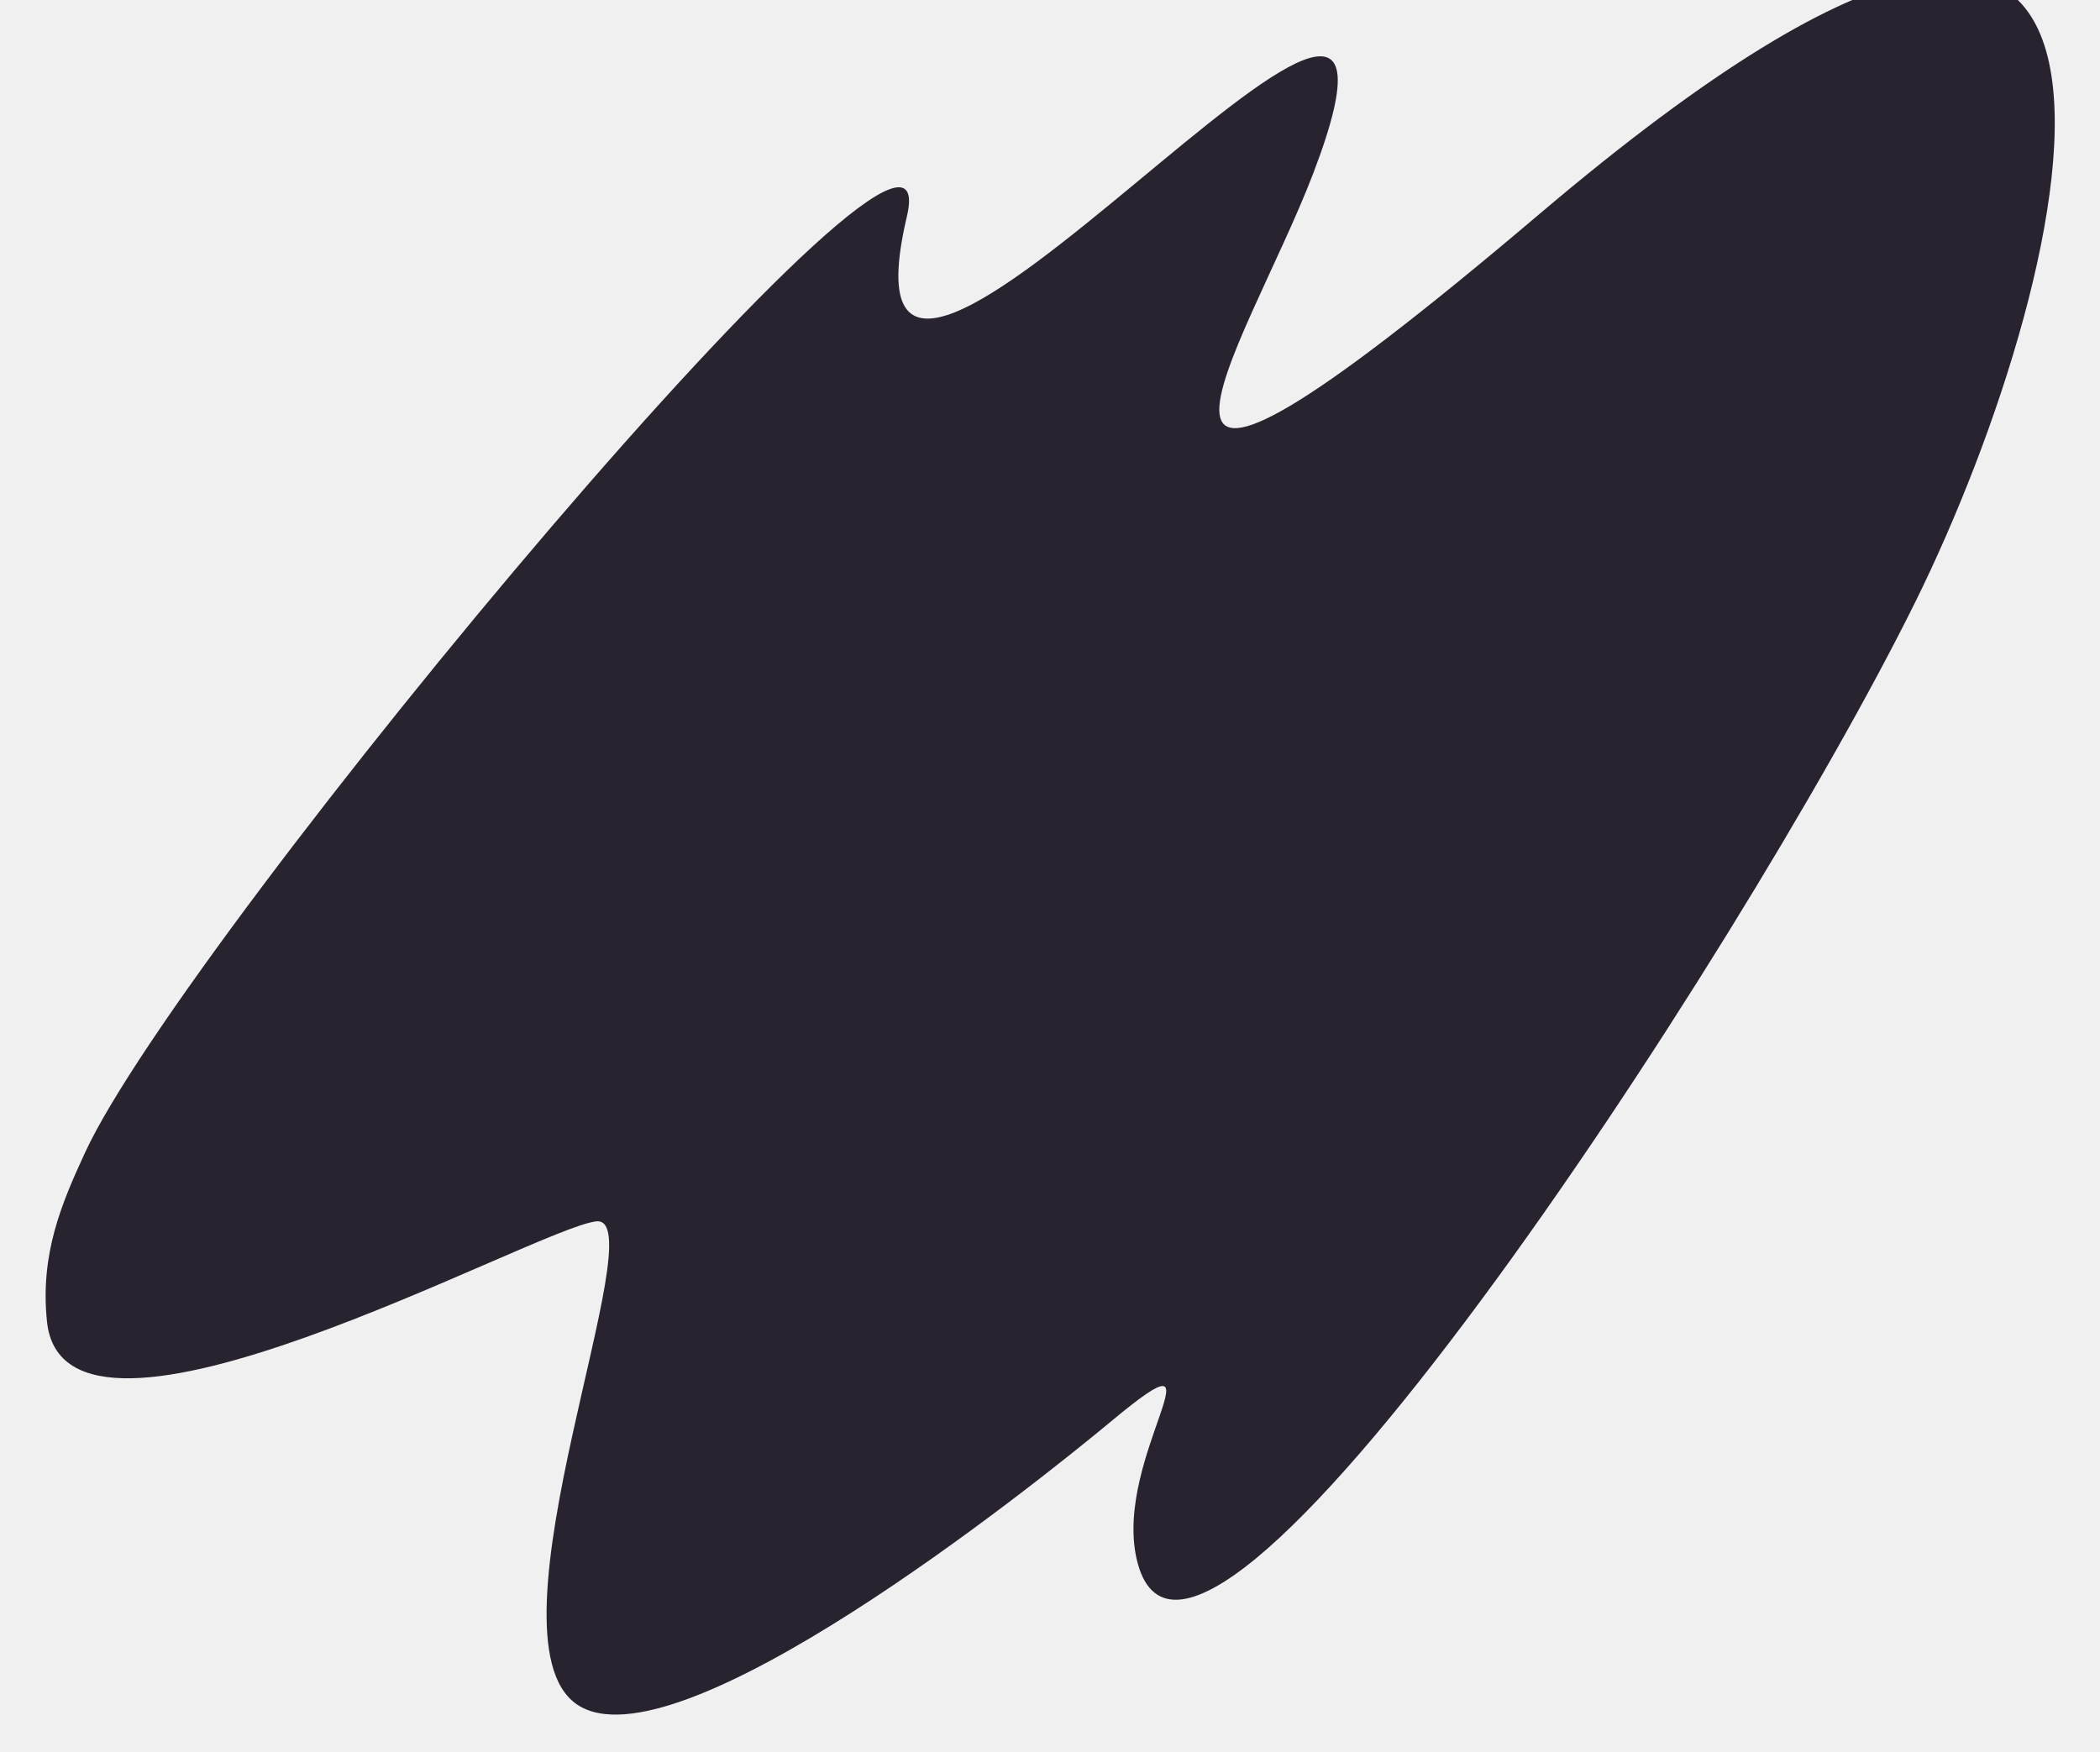
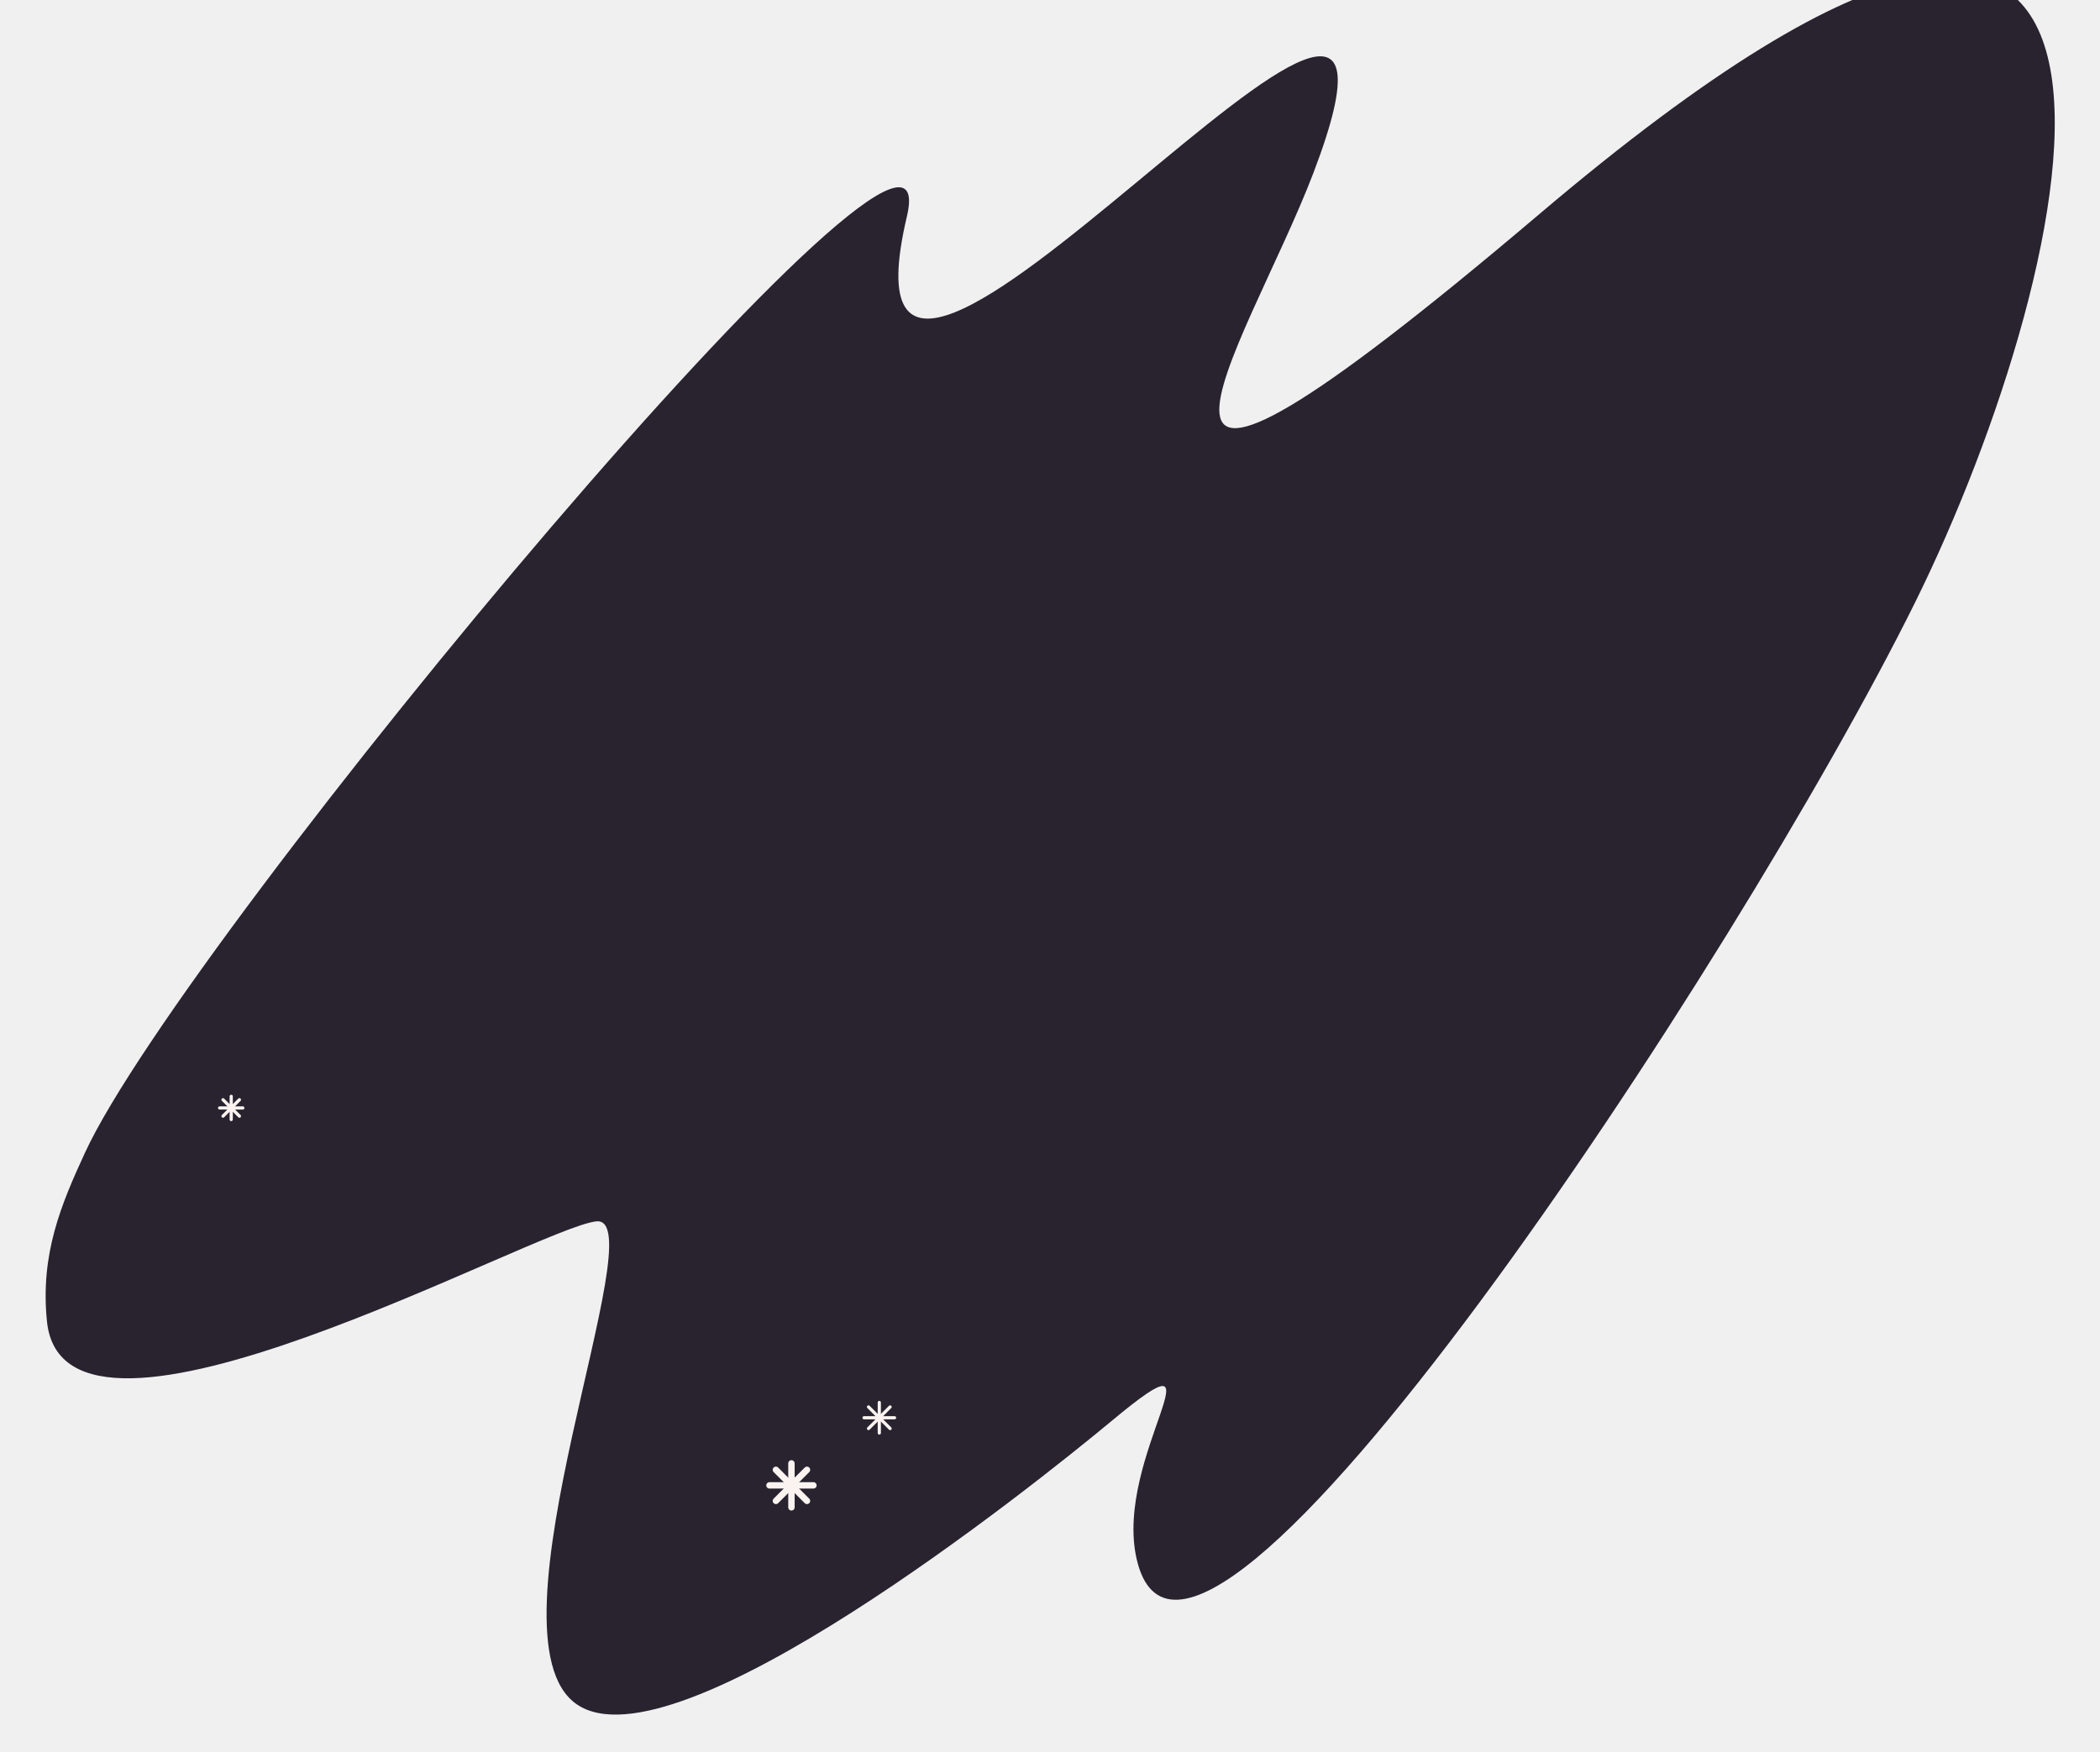
<svg xmlns="http://www.w3.org/2000/svg" width="1310" height="1093" viewBox="0 0 1310 1093" fill="none">
  <g clip-path="url(#clip0)">
    <path d="M565.724 135.067C595.763 7.764 115.332 583.941 53.041 719.114C38.288 751.128 24.959 782.361 29.306 824.492C40.22 930.257 334.282 765.892 372 762C409.719 758.108 298.385 1021.45 359.892 1063.38C421.399 1105.31 644.226 927.461 693.601 886.385C768 824.492 694.56 908.616 709.003 972.461C742.206 1119.24 1085.14 597.146 1194.66 375.828C1297.96 167.059 1392.16 -232.845 960.488 133.376C658 390 777.362 217.859 819.352 107.799C916.925 -147.954 509.763 372.229 565.724 135.067Z" fill="#29232F" />
+     <path d="M493.711 913V940.421" stroke="#FAF3F0" stroke-width="4" stroke-linecap="round" stroke-linejoin="bevel" />
+     <path d="M507.421 926.71L480 926.71" stroke="#FAF3F0" stroke-width="4" stroke-linecap="round" stroke-linejoin="bevel" />
+     <path d="M503.405 936.405L484.016 917.016" stroke="#FAF3F0" stroke-width="4" stroke-linecap="round" stroke-linejoin="bevel" />
+     <path d="M484.016 936.405L503.405 917.016" stroke="#FAF3F0" stroke-width="4" stroke-linecap="round" stroke-linejoin="bevel" />
+     <path d="M548.521 875V894.042" stroke="#FAF3F0" stroke-width="2" stroke-linecap="round" stroke-linejoin="bevel" />
+     <path d="M558.042 884.521L539 884.521" stroke="#FAF3F0" stroke-width="2" stroke-linecap="round" stroke-linejoin="bevel" />
+     <path d="M555.253 891.253L541.788 877.789" stroke="#FAF3F0" stroke-width="2" stroke-linecap="round" stroke-linejoin="bevel" />
+     <path d="M541.788 891.253L555.253 877.789" stroke="#FAF3F0" stroke-width="2" stroke-linecap="round" stroke-linejoin="bevel" />
+     <path d="M144.236 684V698.472" stroke="#FAF3F0" stroke-width="2" stroke-linecap="round" stroke-linejoin="bevel" />
+     <path d="M151.472 691.236L137 691.236" stroke="#FAF3F0" stroke-width="2" stroke-linecap="round" stroke-linejoin="bevel" />
+     <path d="M149.353 696.353L139.119 686.119" stroke="#FAF3F0" stroke-width="2" stroke-linecap="round" stroke-linejoin="bevel" />
+     <path d="M139.119 696.353L149.352 686.119" stroke="#FAF3F0" stroke-width="2" stroke-linecap="round" stroke-linejoin="bevel" />
  </g>
  <defs>
    <clipPath id="clip0">
      <rect width="1310" height="1093" fill="white" />
    </clipPath>
  </defs>
</svg>
